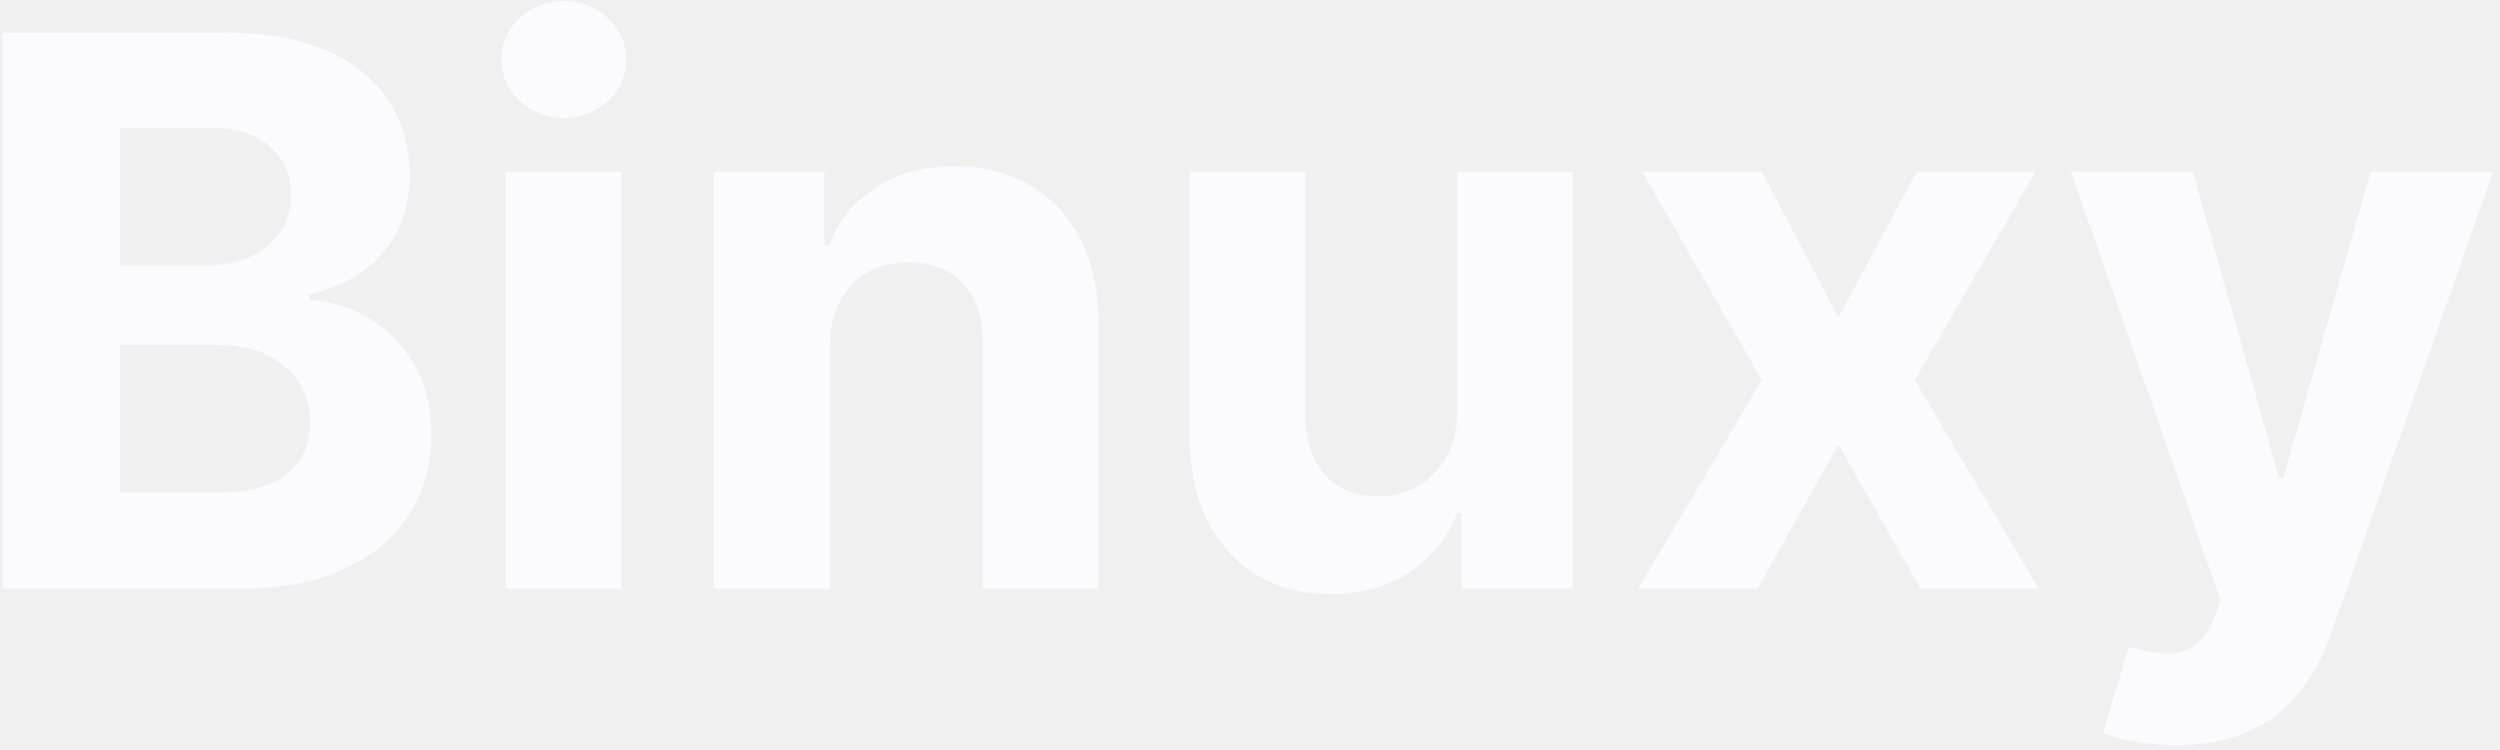
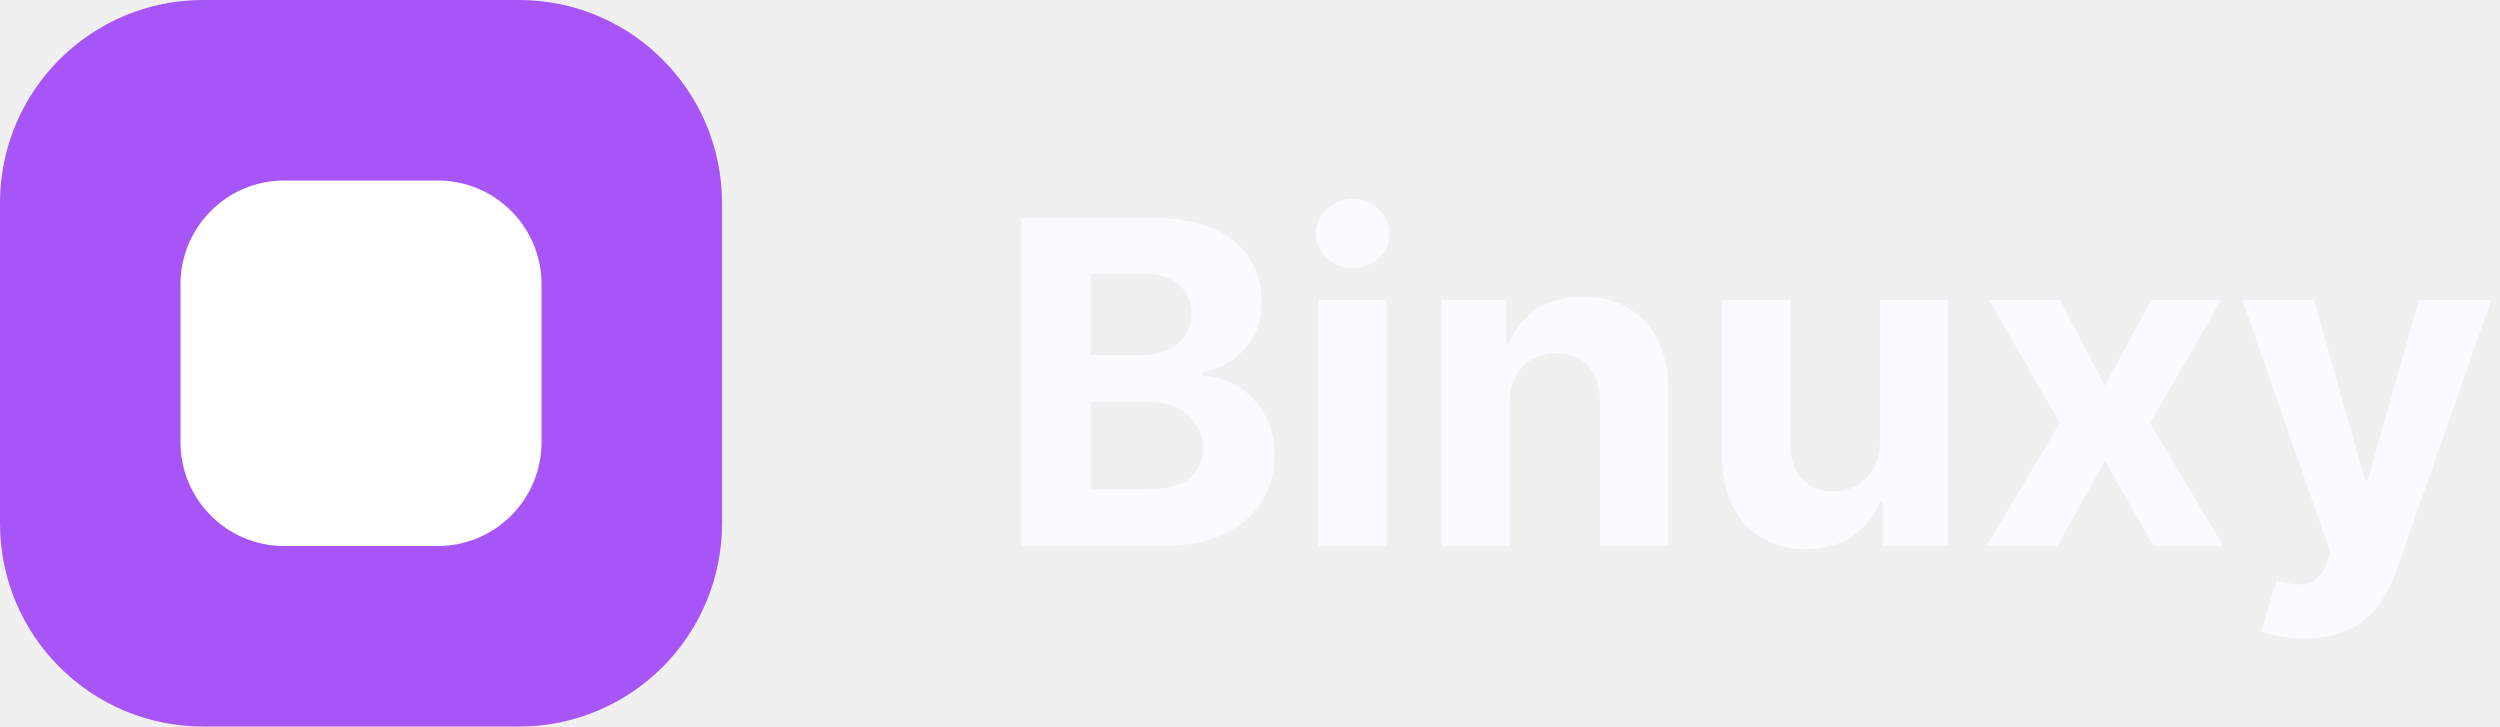
- <svg xmlns="http://www.w3.org/2000/svg" width="327" height="98" viewBox="0 0 327 98" fill="none">
-   <path d="M0.321 77V4.273H29.44C34.791 4.273 39.253 5.066 42.828 6.652C46.403 8.238 49.09 10.44 50.889 13.257C52.688 16.051 53.588 19.27 53.588 22.916C53.588 25.757 53.02 28.255 51.883 30.409C50.747 32.54 49.185 34.292 47.196 35.665C45.231 37.014 42.982 37.973 40.449 38.541V39.251C43.219 39.37 45.811 40.151 48.226 41.595C50.664 43.039 52.641 45.063 54.156 47.668C55.671 50.248 56.429 53.326 56.429 56.901C56.429 60.76 55.47 64.204 53.553 67.234C51.659 70.241 48.853 72.62 45.136 74.372C41.419 76.124 36.839 77 31.393 77H0.321ZM15.697 64.429H28.233C32.518 64.429 35.643 63.612 37.608 61.979C39.573 60.322 40.555 58.12 40.555 55.374C40.555 53.361 40.07 51.586 39.099 50.047C38.129 48.508 36.744 47.301 34.945 46.425C33.169 45.549 31.05 45.111 28.588 45.111H15.697V64.429ZM15.697 34.706H27.097C29.204 34.706 31.074 34.339 32.707 33.605C34.365 32.847 35.667 31.782 36.614 30.409C37.584 29.036 38.07 27.391 38.07 25.473C38.07 22.845 37.135 20.726 35.264 19.116C33.418 17.507 30.79 16.702 27.381 16.702H15.697V34.706ZM66.15 77V22.454H81.278V77H66.15ZM73.75 15.423C71.501 15.423 69.571 14.678 67.961 13.186C66.375 11.671 65.582 9.86 65.582 7.753C65.582 5.67 66.375 3.882 67.961 2.391C69.571 0.875 71.501 0.118 73.75 0.118C75.999 0.118 77.916 0.875 79.502 2.391C81.112 3.882 81.917 5.67 81.917 7.753C81.917 9.86 81.112 11.671 79.502 13.186C77.916 14.678 75.999 15.423 73.75 15.423ZM108.524 45.466V77H93.396V22.454H107.814V32.078H108.453C109.661 28.906 111.685 26.396 114.526 24.55C117.366 22.68 120.811 21.744 124.859 21.744C128.647 21.744 131.95 22.573 134.767 24.23C137.584 25.887 139.774 28.255 141.337 31.332C142.899 34.386 143.68 38.032 143.68 42.27V77H128.553V44.969C128.576 41.631 127.724 39.026 125.996 37.156C124.268 35.262 121.888 34.315 118.858 34.315C116.822 34.315 115.023 34.753 113.46 35.629C111.921 36.505 110.714 37.784 109.838 39.465C108.986 41.122 108.548 43.122 108.524 45.466ZM190.582 53.776V22.454H205.71V77H191.186V67.092H190.618C189.386 70.288 187.339 72.857 184.474 74.798C181.633 76.74 178.165 77.71 174.069 77.71C170.423 77.71 167.216 76.882 164.446 75.224C161.676 73.567 159.51 71.212 157.947 68.158C156.408 65.104 155.627 61.446 155.603 57.185V22.454H170.731V54.486C170.755 57.706 171.619 60.251 173.324 62.121C175.028 63.991 177.313 64.926 180.177 64.926C182 64.926 183.705 64.512 185.291 63.683C186.877 62.831 188.155 61.576 189.126 59.919C190.12 58.262 190.606 56.214 190.582 53.776ZM230.452 22.454L240.467 41.524L250.729 22.454H266.248L250.445 49.727L266.674 77H251.227L240.467 58.144L229.884 77H214.259L230.452 49.727L214.827 22.454H230.452ZM284.572 97.454C282.654 97.454 280.855 97.301 279.174 96.993C277.517 96.709 276.144 96.342 275.055 95.892L278.464 84.599C280.239 85.144 281.837 85.44 283.258 85.487C284.702 85.535 285.945 85.203 286.987 84.493C288.052 83.783 288.916 82.575 289.579 80.871L290.467 78.562L270.9 22.454H286.809L298.102 62.511H298.67L310.069 22.454H326.085L304.884 82.895C303.866 85.831 302.481 88.387 300.729 90.565C299.001 92.767 296.811 94.46 294.16 95.644C291.508 96.851 288.312 97.454 284.572 97.454Z" fill="#FBFAFF" />
+ <svg xmlns="http://www.w3.org/2000/svg" width="554" height="161" viewBox="0 0 554 161" fill="none">
+   <rect width="160" height="161" rx="45" fill="#A855F7" />
+   <rect x="40" y="40" width="80" height="81" rx="23" fill="white" />
+   <path d="M226.321 121V48.273H255.44C260.791 48.273 265.253 49.066 268.828 50.652C272.403 52.238 275.09 54.44 276.889 57.257C278.688 60.051 279.588 63.27 279.588 66.916C279.588 69.757 279.02 72.255 277.884 74.409C276.747 76.54 275.185 78.292 273.196 79.665C271.231 81.014 268.982 81.973 266.449 82.541V83.251C269.219 83.37 271.811 84.151 274.226 85.595C276.664 87.039 278.641 89.063 280.156 91.668C281.671 94.248 282.429 97.326 282.429 100.901C282.429 104.759 281.47 108.204 279.553 111.234C277.659 114.241 274.853 116.62 271.136 118.372C267.42 120.124 262.839 121 257.393 121H226.321ZM241.697 108.429H254.233C258.518 108.429 261.643 107.612 263.608 105.979C265.573 104.321 266.555 102.12 266.555 99.374C266.555 97.361 266.07 95.586 265.099 94.047C264.129 92.508 262.744 91.301 260.945 90.425C259.169 89.549 257.05 89.111 254.588 89.111H241.697V108.429ZM241.697 78.706H253.097C255.204 78.706 257.074 78.339 258.707 77.605C260.365 76.847 261.667 75.782 262.614 74.409C263.584 73.036 264.07 71.391 264.07 69.473C264.07 66.845 263.134 64.726 261.264 63.117C259.418 61.507 256.79 60.702 253.381 60.702H241.697V78.706ZM292.15 121V66.454H307.278V121H292.15ZM299.75 59.423C297.501 59.423 295.571 58.678 293.961 57.186C292.375 55.671 291.582 53.86 291.582 51.753C291.582 49.669 292.375 47.882 293.961 46.391C295.571 44.876 297.501 44.118 299.75 44.118C301.999 44.118 303.916 44.876 305.502 46.391C307.112 47.882 307.917 49.669 307.917 51.753C307.917 53.86 307.112 55.671 305.502 57.186C303.916 58.678 301.999 59.423 299.75 59.423ZM334.524 89.466V121H319.396V66.454H333.814V76.078H334.453C335.661 72.906 337.685 70.396 340.526 68.55C343.366 66.68 346.811 65.744 350.859 65.744C354.647 65.744 357.95 66.573 360.767 68.23C363.584 69.887 365.774 72.255 367.337 75.332C368.899 78.386 369.68 82.032 369.68 86.27V121H354.553V88.969C354.576 85.631 353.724 83.026 351.996 81.156C350.268 79.262 347.888 78.315 344.858 78.315C342.822 78.315 341.023 78.753 339.46 79.629C337.921 80.505 336.714 81.784 335.838 83.465C334.986 85.122 334.548 87.122 334.524 89.466ZM416.582 97.776V66.454H431.71V121H417.186V111.092H416.618C415.386 114.288 413.339 116.857 410.474 118.798C407.633 120.74 404.165 121.71 400.069 121.71C396.423 121.71 393.216 120.882 390.446 119.224C387.676 117.567 385.51 115.212 383.947 112.158C382.408 109.104 381.627 105.446 381.603 101.185V66.454H396.731V98.486C396.755 101.705 397.619 104.25 399.324 106.121C401.028 107.991 403.313 108.926 406.177 108.926C408 108.926 409.705 108.512 411.291 107.683C412.877 106.831 414.155 105.576 415.126 103.919C416.12 102.262 416.606 100.214 416.582 97.776ZM456.452 66.454L466.467 85.524L476.729 66.454H492.248L476.445 93.727L492.674 121H477.227L466.467 102.143L455.884 121H440.259L456.452 93.727L440.827 66.454H456.452ZM510.572 141.455C508.654 141.455 506.855 141.301 505.174 140.993C503.517 140.709 502.144 140.342 501.055 139.892L504.464 128.599C506.239 129.144 507.837 129.44 509.258 129.487C510.702 129.535 511.945 129.203 512.987 128.493C514.052 127.783 514.916 126.575 515.579 124.871L516.467 122.562L496.9 66.454H512.809L524.102 106.511H524.67L536.069 66.454H552.085L530.884 126.895C529.866 129.83 528.481 132.387 526.729 134.565C525.001 136.767 522.811 138.46 520.16 139.643C517.508 140.851 514.312 141.455 510.572 141.455Z" fill="#FBFAFF" />
</svg>
